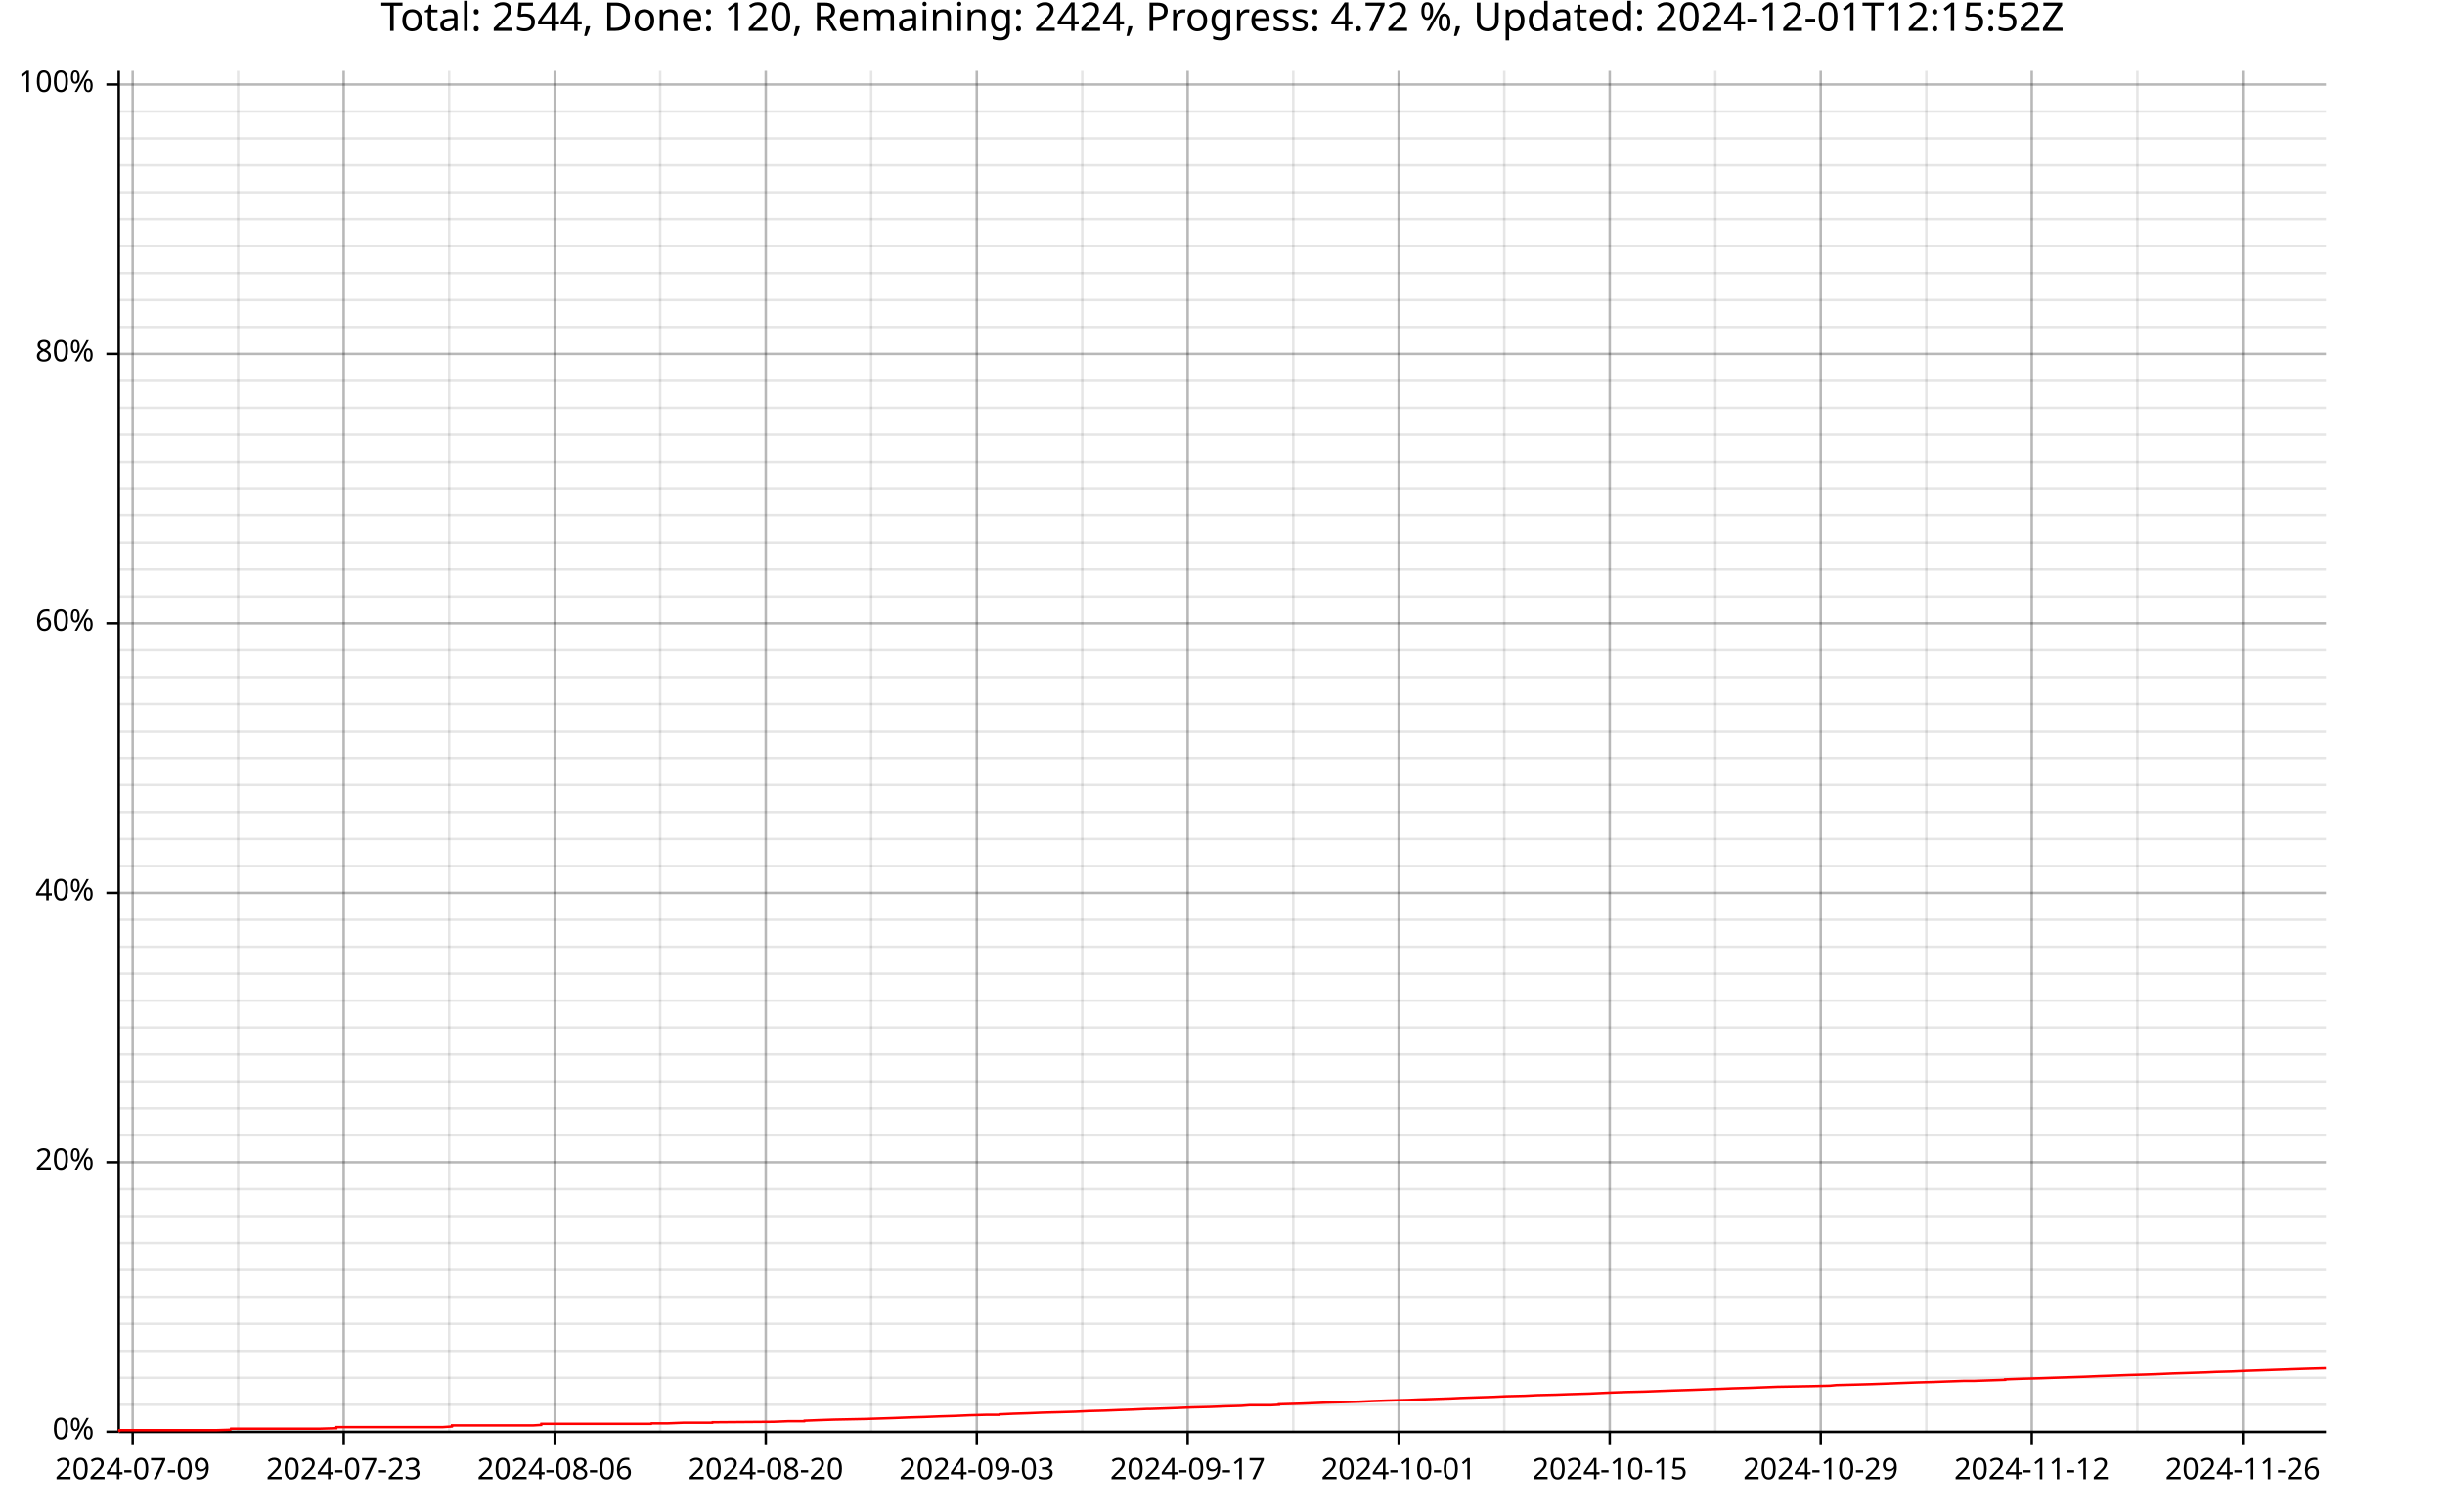
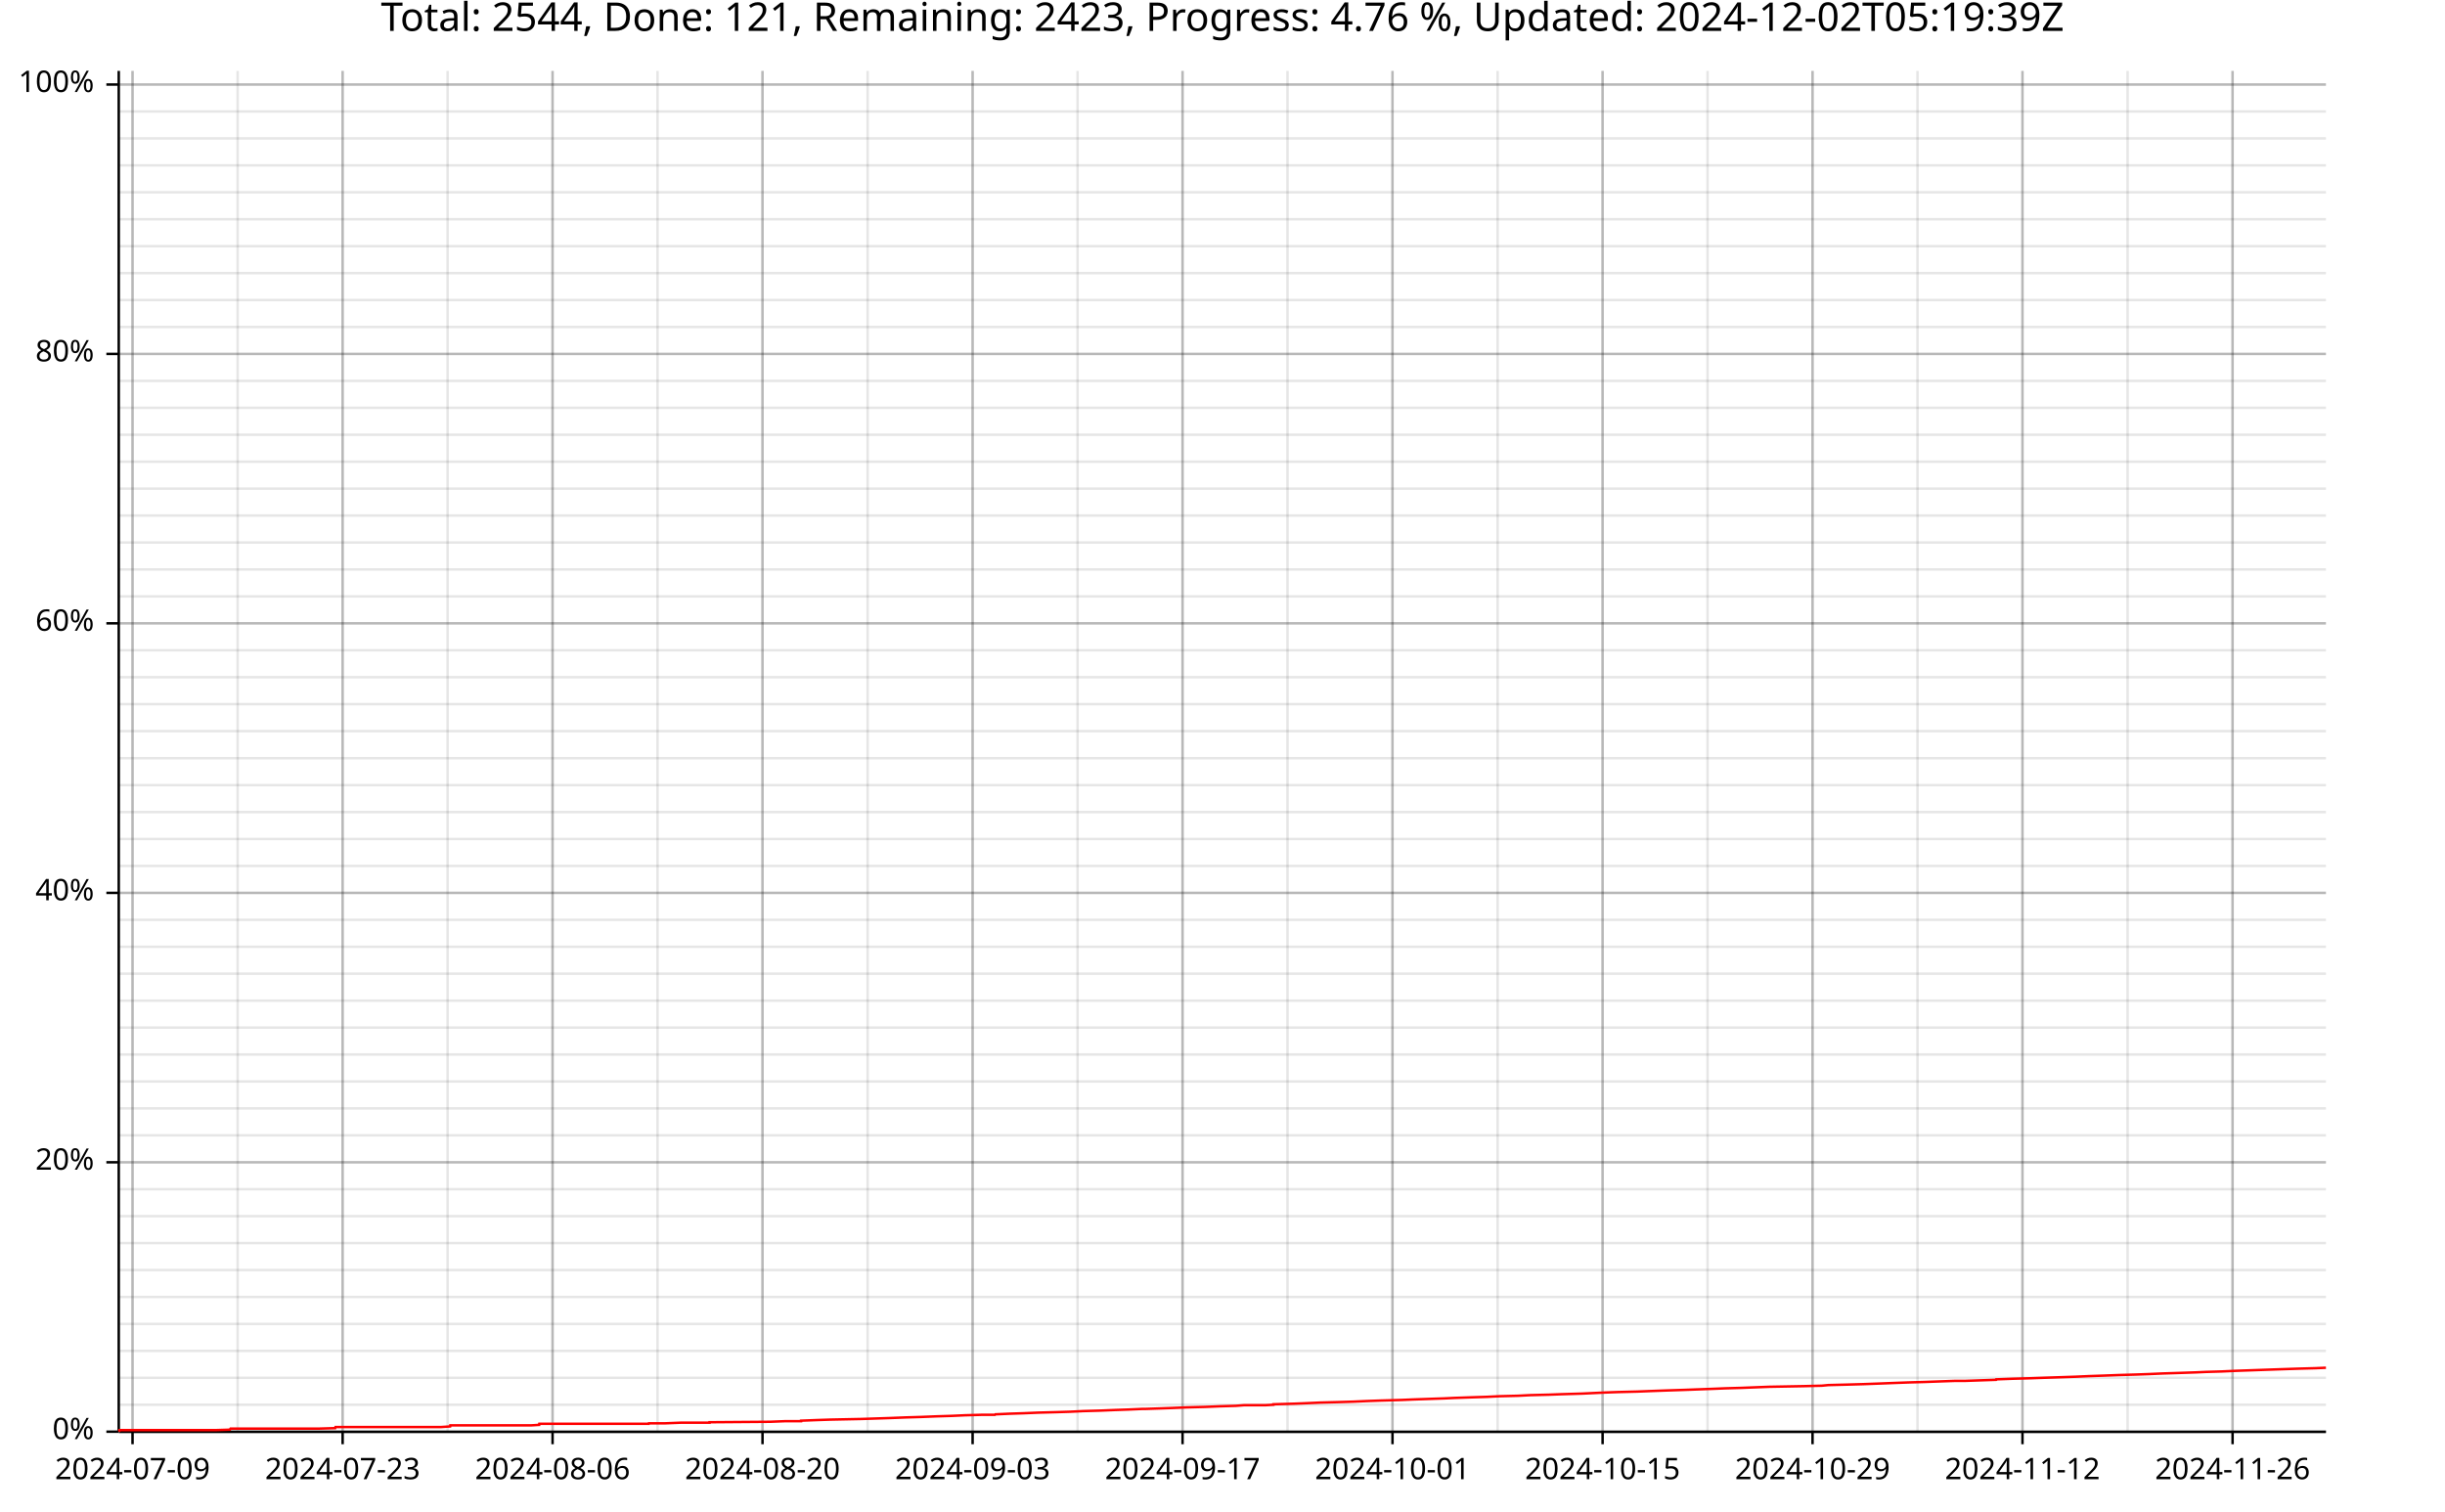
<svg xmlns="http://www.w3.org/2000/svg" width="987" height="610" viewBox="0 0 15792 9760">
  <text x="7896" y="5" dy="0.76em" text-anchor="middle" font-family="sans-serif" font-size="256" opacity="1" fill="#000000">
- Total: 2544, Done: 120, Remaining: 2424, Progress: 4.72 %, Updated: 2024-12-01T12:15:52Z
+ Total: 2544, Done: 121, Remaining: 2423, Progress: 4.76 %, Updated: 2024-12-02T05:19:39Z
</text>
-   <line opacity="0.1" stroke="#000000" stroke-width="16" x1="857" y1="9247" x2="857" y2="458" />
-   <line opacity="0.1" stroke="#000000" stroke-width="16" x1="1538" y1="9247" x2="1538" y2="458" />
-   <line opacity="0.1" stroke="#000000" stroke-width="16" x1="2220" y1="9247" x2="2220" y2="458" />
-   <line opacity="0.1" stroke="#000000" stroke-width="16" x1="2901" y1="9247" x2="2901" y2="458" />
-   <line opacity="0.1" stroke="#000000" stroke-width="16" x1="3583" y1="9247" x2="3583" y2="458" />
-   <line opacity="0.1" stroke="#000000" stroke-width="16" x1="4264" y1="9247" x2="4264" y2="458" />
-   <line opacity="0.1" stroke="#000000" stroke-width="16" x1="4946" y1="9247" x2="4946" y2="458" />
-   <line opacity="0.1" stroke="#000000" stroke-width="16" x1="5627" y1="9247" x2="5627" y2="458" />
-   <line opacity="0.1" stroke="#000000" stroke-width="16" x1="6309" y1="9247" x2="6309" y2="458" />
-   <line opacity="0.1" stroke="#000000" stroke-width="16" x1="6990" y1="9247" x2="6990" y2="458" />
-   <line opacity="0.1" stroke="#000000" stroke-width="16" x1="7671" y1="9247" x2="7671" y2="458" />
-   <line opacity="0.1" stroke="#000000" stroke-width="16" x1="8353" y1="9247" x2="8353" y2="458" />
-   <line opacity="0.1" stroke="#000000" stroke-width="16" x1="9034" y1="9247" x2="9034" y2="458" />
-   <line opacity="0.1" stroke="#000000" stroke-width="16" x1="9716" y1="9247" x2="9716" y2="458" />
-   <line opacity="0.1" stroke="#000000" stroke-width="16" x1="10397" y1="9247" x2="10397" y2="458" />
-   <line opacity="0.1" stroke="#000000" stroke-width="16" x1="11079" y1="9247" x2="11079" y2="458" />
-   <line opacity="0.1" stroke="#000000" stroke-width="16" x1="11760" y1="9247" x2="11760" y2="458" />
-   <line opacity="0.1" stroke="#000000" stroke-width="16" x1="12442" y1="9247" x2="12442" y2="458" />
-   <line opacity="0.1" stroke="#000000" stroke-width="16" x1="13123" y1="9247" x2="13123" y2="458" />
-   <line opacity="0.1" stroke="#000000" stroke-width="16" x1="13805" y1="9247" x2="13805" y2="458" />
-   <line opacity="0.1" stroke="#000000" stroke-width="16" x1="14486" y1="9247" x2="14486" y2="458" />
+   <line opacity="0.1" stroke="#000000" stroke-width="16" x1="856" y1="9247" x2="856" y2="458" />
+   <line opacity="0.1" stroke="#000000" stroke-width="16" x1="1535" y1="9247" x2="1535" y2="458" />
+   <line opacity="0.1" stroke="#000000" stroke-width="16" x1="2213" y1="9247" x2="2213" y2="458" />
+   <line opacity="0.1" stroke="#000000" stroke-width="16" x1="2891" y1="9247" x2="2891" y2="458" />
+   <line opacity="0.1" stroke="#000000" stroke-width="16" x1="3569" y1="9247" x2="3569" y2="458" />
+   <line opacity="0.1" stroke="#000000" stroke-width="16" x1="4247" y1="9247" x2="4247" y2="458" />
+   <line opacity="0.1" stroke="#000000" stroke-width="16" x1="4925" y1="9247" x2="4925" y2="458" />
+   <line opacity="0.1" stroke="#000000" stroke-width="16" x1="5604" y1="9247" x2="5604" y2="458" />
+   <line opacity="0.1" stroke="#000000" stroke-width="16" x1="6282" y1="9247" x2="6282" y2="458" />
+   <line opacity="0.1" stroke="#000000" stroke-width="16" x1="6960" y1="9247" x2="6960" y2="458" />
+   <line opacity="0.1" stroke="#000000" stroke-width="16" x1="7638" y1="9247" x2="7638" y2="458" />
+   <line opacity="0.1" stroke="#000000" stroke-width="16" x1="8316" y1="9247" x2="8316" y2="458" />
+   <line opacity="0.1" stroke="#000000" stroke-width="16" x1="8994" y1="9247" x2="8994" y2="458" />
+   <line opacity="0.1" stroke="#000000" stroke-width="16" x1="9673" y1="9247" x2="9673" y2="458" />
+   <line opacity="0.1" stroke="#000000" stroke-width="16" x1="10351" y1="9247" x2="10351" y2="458" />
+   <line opacity="0.1" stroke="#000000" stroke-width="16" x1="11029" y1="9247" x2="11029" y2="458" />
+   <line opacity="0.1" stroke="#000000" stroke-width="16" x1="11707" y1="9247" x2="11707" y2="458" />
+   <line opacity="0.1" stroke="#000000" stroke-width="16" x1="12385" y1="9247" x2="12385" y2="458" />
+   <line opacity="0.1" stroke="#000000" stroke-width="16" x1="13063" y1="9247" x2="13063" y2="458" />
+   <line opacity="0.1" stroke="#000000" stroke-width="16" x1="13742" y1="9247" x2="13742" y2="458" />
+   <line opacity="0.1" stroke="#000000" stroke-width="16" x1="14420" y1="9247" x2="14420" y2="458" />
  <line opacity="0.1" stroke="#000000" stroke-width="16" x1="768" y1="9247" x2="15023" y2="9247" />
  <line opacity="0.1" stroke="#000000" stroke-width="16" x1="768" y1="9073" x2="15023" y2="9073" />
  <line opacity="0.1" stroke="#000000" stroke-width="16" x1="768" y1="8899" x2="15023" y2="8899" />
  <line opacity="0.1" stroke="#000000" stroke-width="16" x1="768" y1="8725" x2="15023" y2="8725" />
  <line opacity="0.1" stroke="#000000" stroke-width="16" x1="768" y1="8551" x2="15023" y2="8551" />
  <line opacity="0.1" stroke="#000000" stroke-width="16" x1="768" y1="8377" x2="15023" y2="8377" />
  <line opacity="0.1" stroke="#000000" stroke-width="16" x1="768" y1="8203" x2="15023" y2="8203" />
  <line opacity="0.1" stroke="#000000" stroke-width="16" x1="768" y1="8029" x2="15023" y2="8029" />
  <line opacity="0.1" stroke="#000000" stroke-width="16" x1="768" y1="7855" x2="15023" y2="7855" />
  <line opacity="0.1" stroke="#000000" stroke-width="16" x1="768" y1="7681" x2="15023" y2="7681" />
  <line opacity="0.1" stroke="#000000" stroke-width="16" x1="768" y1="7507" x2="15023" y2="7507" />
  <line opacity="0.1" stroke="#000000" stroke-width="16" x1="768" y1="7333" x2="15023" y2="7333" />
  <line opacity="0.1" stroke="#000000" stroke-width="16" x1="768" y1="7159" x2="15023" y2="7159" />
  <line opacity="0.1" stroke="#000000" stroke-width="16" x1="768" y1="6985" x2="15023" y2="6985" />
  <line opacity="0.1" stroke="#000000" stroke-width="16" x1="768" y1="6811" x2="15023" y2="6811" />
  <line opacity="0.1" stroke="#000000" stroke-width="16" x1="768" y1="6637" x2="15023" y2="6637" />
  <line opacity="0.1" stroke="#000000" stroke-width="16" x1="768" y1="6463" x2="15023" y2="6463" />
  <line opacity="0.1" stroke="#000000" stroke-width="16" x1="768" y1="6289" x2="15023" y2="6289" />
  <line opacity="0.1" stroke="#000000" stroke-width="16" x1="768" y1="6115" x2="15023" y2="6115" />
  <line opacity="0.1" stroke="#000000" stroke-width="16" x1="768" y1="5941" x2="15023" y2="5941" />
  <line opacity="0.1" stroke="#000000" stroke-width="16" x1="768" y1="5767" x2="15023" y2="5767" />
  <line opacity="0.1" stroke="#000000" stroke-width="16" x1="768" y1="5593" x2="15023" y2="5593" />
  <line opacity="0.1" stroke="#000000" stroke-width="16" x1="768" y1="5419" x2="15023" y2="5419" />
  <line opacity="0.1" stroke="#000000" stroke-width="16" x1="768" y1="5245" x2="15023" y2="5245" />
  <line opacity="0.1" stroke="#000000" stroke-width="16" x1="768" y1="5071" x2="15023" y2="5071" />
  <line opacity="0.1" stroke="#000000" stroke-width="16" x1="768" y1="4897" x2="15023" y2="4897" />
  <line opacity="0.1" stroke="#000000" stroke-width="16" x1="768" y1="4722" x2="15023" y2="4722" />
  <line opacity="0.1" stroke="#000000" stroke-width="16" x1="768" y1="4548" x2="15023" y2="4548" />
  <line opacity="0.1" stroke="#000000" stroke-width="16" x1="768" y1="4374" x2="15023" y2="4374" />
  <line opacity="0.1" stroke="#000000" stroke-width="16" x1="768" y1="4200" x2="15023" y2="4200" />
  <line opacity="0.1" stroke="#000000" stroke-width="16" x1="768" y1="4026" x2="15023" y2="4026" />
  <line opacity="0.1" stroke="#000000" stroke-width="16" x1="768" y1="3852" x2="15023" y2="3852" />
  <line opacity="0.1" stroke="#000000" stroke-width="16" x1="768" y1="3678" x2="15023" y2="3678" />
  <line opacity="0.1" stroke="#000000" stroke-width="16" x1="768" y1="3504" x2="15023" y2="3504" />
  <line opacity="0.1" stroke="#000000" stroke-width="16" x1="768" y1="3330" x2="15023" y2="3330" />
  <line opacity="0.1" stroke="#000000" stroke-width="16" x1="768" y1="3156" x2="15023" y2="3156" />
  <line opacity="0.1" stroke="#000000" stroke-width="16" x1="768" y1="2982" x2="15023" y2="2982" />
  <line opacity="0.1" stroke="#000000" stroke-width="16" x1="768" y1="2808" x2="15023" y2="2808" />
  <line opacity="0.1" stroke="#000000" stroke-width="16" x1="768" y1="2634" x2="15023" y2="2634" />
  <line opacity="0.1" stroke="#000000" stroke-width="16" x1="768" y1="2460" x2="15023" y2="2460" />
  <line opacity="0.1" stroke="#000000" stroke-width="16" x1="768" y1="2286" x2="15023" y2="2286" />
  <line opacity="0.1" stroke="#000000" stroke-width="16" x1="768" y1="2112" x2="15023" y2="2112" />
  <line opacity="0.1" stroke="#000000" stroke-width="16" x1="768" y1="1938" x2="15023" y2="1938" />
  <line opacity="0.1" stroke="#000000" stroke-width="16" x1="768" y1="1764" x2="15023" y2="1764" />
  <line opacity="0.1" stroke="#000000" stroke-width="16" x1="768" y1="1590" x2="15023" y2="1590" />
  <line opacity="0.1" stroke="#000000" stroke-width="16" x1="768" y1="1416" x2="15023" y2="1416" />
  <line opacity="0.1" stroke="#000000" stroke-width="16" x1="768" y1="1242" x2="15023" y2="1242" />
  <line opacity="0.1" stroke="#000000" stroke-width="16" x1="768" y1="1068" x2="15023" y2="1068" />
  <line opacity="0.1" stroke="#000000" stroke-width="16" x1="768" y1="894" x2="15023" y2="894" />
  <line opacity="0.1" stroke="#000000" stroke-width="16" x1="768" y1="720" x2="15023" y2="720" />
  <line opacity="0.1" stroke="#000000" stroke-width="16" x1="768" y1="546" x2="15023" y2="546" />
-   <line opacity="0.2" stroke="#000000" stroke-width="16" x1="857" y1="9247" x2="857" y2="458" />
-   <line opacity="0.2" stroke="#000000" stroke-width="16" x1="2220" y1="9247" x2="2220" y2="458" />
-   <line opacity="0.2" stroke="#000000" stroke-width="16" x1="3583" y1="9247" x2="3583" y2="458" />
-   <line opacity="0.2" stroke="#000000" stroke-width="16" x1="4946" y1="9247" x2="4946" y2="458" />
-   <line opacity="0.2" stroke="#000000" stroke-width="16" x1="6309" y1="9247" x2="6309" y2="458" />
-   <line opacity="0.2" stroke="#000000" stroke-width="16" x1="7671" y1="9247" x2="7671" y2="458" />
-   <line opacity="0.2" stroke="#000000" stroke-width="16" x1="9034" y1="9247" x2="9034" y2="458" />
-   <line opacity="0.2" stroke="#000000" stroke-width="16" x1="10397" y1="9247" x2="10397" y2="458" />
-   <line opacity="0.2" stroke="#000000" stroke-width="16" x1="11760" y1="9247" x2="11760" y2="458" />
-   <line opacity="0.2" stroke="#000000" stroke-width="16" x1="13123" y1="9247" x2="13123" y2="458" />
-   <line opacity="0.2" stroke="#000000" stroke-width="16" x1="14486" y1="9247" x2="14486" y2="458" />
+   <line opacity="0.2" stroke="#000000" stroke-width="16" x1="856" y1="9247" x2="856" y2="458" />
+   <line opacity="0.2" stroke="#000000" stroke-width="16" x1="2213" y1="9247" x2="2213" y2="458" />
+   <line opacity="0.2" stroke="#000000" stroke-width="16" x1="3569" y1="9247" x2="3569" y2="458" />
+   <line opacity="0.2" stroke="#000000" stroke-width="16" x1="4925" y1="9247" x2="4925" y2="458" />
+   <line opacity="0.2" stroke="#000000" stroke-width="16" x1="6282" y1="9247" x2="6282" y2="458" />
+   <line opacity="0.2" stroke="#000000" stroke-width="16" x1="7638" y1="9247" x2="7638" y2="458" />
+   <line opacity="0.2" stroke="#000000" stroke-width="16" x1="8994" y1="9247" x2="8994" y2="458" />
+   <line opacity="0.2" stroke="#000000" stroke-width="16" x1="10351" y1="9247" x2="10351" y2="458" />
+   <line opacity="0.2" stroke="#000000" stroke-width="16" x1="11707" y1="9247" x2="11707" y2="458" />
+   <line opacity="0.2" stroke="#000000" stroke-width="16" x1="13063" y1="9247" x2="13063" y2="458" />
+   <line opacity="0.2" stroke="#000000" stroke-width="16" x1="14420" y1="9247" x2="14420" y2="458" />
  <line opacity="0.2" stroke="#000000" stroke-width="16" x1="768" y1="9247" x2="15023" y2="9247" />
  <line opacity="0.2" stroke="#000000" stroke-width="16" x1="768" y1="7507" x2="15023" y2="7507" />
  <line opacity="0.2" stroke="#000000" stroke-width="16" x1="768" y1="5767" x2="15023" y2="5767" />
  <line opacity="0.2" stroke="#000000" stroke-width="16" x1="768" y1="4026" x2="15023" y2="4026" />
  <line opacity="0.2" stroke="#000000" stroke-width="16" x1="768" y1="2286" x2="15023" y2="2286" />
  <line opacity="0.2" stroke="#000000" stroke-width="16" x1="768" y1="546" x2="15023" y2="546" />
  <polyline fill="none" opacity="1" stroke="#000000" stroke-width="16" points="767,458 767,9247 " />
  <text x="608" y="9247" dy="0.5ex" text-anchor="end" font-family="sans-serif" font-size="192" opacity="1" fill="#000000">
0%
</text>
  <polyline fill="none" opacity="1" stroke="#000000" stroke-width="16" points="687,9247 767,9247 " />
  <text x="608" y="7507" dy="0.5ex" text-anchor="end" font-family="sans-serif" font-size="192" opacity="1" fill="#000000">
20%
</text>
  <polyline fill="none" opacity="1" stroke="#000000" stroke-width="16" points="687,7507 767,7507 " />
  <text x="608" y="5767" dy="0.5ex" text-anchor="end" font-family="sans-serif" font-size="192" opacity="1" fill="#000000">
40%
</text>
  <polyline fill="none" opacity="1" stroke="#000000" stroke-width="16" points="687,5767 767,5767 " />
  <text x="608" y="4026" dy="0.5ex" text-anchor="end" font-family="sans-serif" font-size="192" opacity="1" fill="#000000">
60%
</text>
  <polyline fill="none" opacity="1" stroke="#000000" stroke-width="16" points="687,4026 767,4026 " />
  <text x="608" y="2286" dy="0.5ex" text-anchor="end" font-family="sans-serif" font-size="192" opacity="1" fill="#000000">
80%
</text>
  <polyline fill="none" opacity="1" stroke="#000000" stroke-width="16" points="687,2286 767,2286 " />
  <text x="608" y="546" dy="0.5ex" text-anchor="end" font-family="sans-serif" font-size="192" opacity="1" fill="#000000">
100%
</text>
  <polyline fill="none" opacity="1" stroke="#000000" stroke-width="16" points="687,546 767,546 " />
  <polyline fill="none" opacity="1" stroke="#000000" stroke-width="16" points="768,9248 15023,9248 " />
-   <text x="857" y="9408" dy="0.76em" text-anchor="middle" font-family="sans-serif" font-size="192" opacity="1" fill="#000000">
+   <text x="856" y="9408" dy="0.76em" text-anchor="middle" font-family="sans-serif" font-size="192" opacity="1" fill="#000000">
2024-07-09
</text>
-   <polyline fill="none" opacity="1" stroke="#000000" stroke-width="16" points="857,9248 857,9328 " />
-   <text x="2220" y="9408" dy="0.76em" text-anchor="middle" font-family="sans-serif" font-size="192" opacity="1" fill="#000000">
+   <polyline fill="none" opacity="1" stroke="#000000" stroke-width="16" points="856,9248 856,9328 " />
+   <text x="2213" y="9408" dy="0.76em" text-anchor="middle" font-family="sans-serif" font-size="192" opacity="1" fill="#000000">
2024-07-23
</text>
-   <polyline fill="none" opacity="1" stroke="#000000" stroke-width="16" points="2220,9248 2220,9328 " />
-   <text x="3583" y="9408" dy="0.76em" text-anchor="middle" font-family="sans-serif" font-size="192" opacity="1" fill="#000000">
+   <polyline fill="none" opacity="1" stroke="#000000" stroke-width="16" points="2213,9248 2213,9328 " />
+   <text x="3569" y="9408" dy="0.76em" text-anchor="middle" font-family="sans-serif" font-size="192" opacity="1" fill="#000000">
2024-08-06
</text>
-   <polyline fill="none" opacity="1" stroke="#000000" stroke-width="16" points="3583,9248 3583,9328 " />
-   <text x="4946" y="9408" dy="0.76em" text-anchor="middle" font-family="sans-serif" font-size="192" opacity="1" fill="#000000">
+   <polyline fill="none" opacity="1" stroke="#000000" stroke-width="16" points="3569,9248 3569,9328 " />
+   <text x="4925" y="9408" dy="0.76em" text-anchor="middle" font-family="sans-serif" font-size="192" opacity="1" fill="#000000">
2024-08-20
</text>
-   <polyline fill="none" opacity="1" stroke="#000000" stroke-width="16" points="4946,9248 4946,9328 " />
-   <text x="6309" y="9408" dy="0.76em" text-anchor="middle" font-family="sans-serif" font-size="192" opacity="1" fill="#000000">
+   <polyline fill="none" opacity="1" stroke="#000000" stroke-width="16" points="4925,9248 4925,9328 " />
+   <text x="6282" y="9408" dy="0.76em" text-anchor="middle" font-family="sans-serif" font-size="192" opacity="1" fill="#000000">
2024-09-03
</text>
-   <polyline fill="none" opacity="1" stroke="#000000" stroke-width="16" points="6309,9248 6309,9328 " />
-   <text x="7671" y="9408" dy="0.76em" text-anchor="middle" font-family="sans-serif" font-size="192" opacity="1" fill="#000000">
+   <polyline fill="none" opacity="1" stroke="#000000" stroke-width="16" points="6282,9248 6282,9328 " />
+   <text x="7638" y="9408" dy="0.76em" text-anchor="middle" font-family="sans-serif" font-size="192" opacity="1" fill="#000000">
2024-09-17
</text>
-   <polyline fill="none" opacity="1" stroke="#000000" stroke-width="16" points="7671,9248 7671,9328 " />
-   <text x="9034" y="9408" dy="0.76em" text-anchor="middle" font-family="sans-serif" font-size="192" opacity="1" fill="#000000">
+   <polyline fill="none" opacity="1" stroke="#000000" stroke-width="16" points="7638,9248 7638,9328 " />
+   <text x="8994" y="9408" dy="0.76em" text-anchor="middle" font-family="sans-serif" font-size="192" opacity="1" fill="#000000">
2024-10-01
</text>
-   <polyline fill="none" opacity="1" stroke="#000000" stroke-width="16" points="9034,9248 9034,9328 " />
-   <text x="10397" y="9408" dy="0.76em" text-anchor="middle" font-family="sans-serif" font-size="192" opacity="1" fill="#000000">
+   <polyline fill="none" opacity="1" stroke="#000000" stroke-width="16" points="8994,9248 8994,9328 " />
+   <text x="10351" y="9408" dy="0.76em" text-anchor="middle" font-family="sans-serif" font-size="192" opacity="1" fill="#000000">
2024-10-15
</text>
-   <polyline fill="none" opacity="1" stroke="#000000" stroke-width="16" points="10397,9248 10397,9328 " />
-   <text x="11760" y="9408" dy="0.76em" text-anchor="middle" font-family="sans-serif" font-size="192" opacity="1" fill="#000000">
+   <polyline fill="none" opacity="1" stroke="#000000" stroke-width="16" points="10351,9248 10351,9328 " />
+   <text x="11707" y="9408" dy="0.76em" text-anchor="middle" font-family="sans-serif" font-size="192" opacity="1" fill="#000000">
2024-10-29
</text>
-   <polyline fill="none" opacity="1" stroke="#000000" stroke-width="16" points="11760,9248 11760,9328 " />
-   <text x="13123" y="9408" dy="0.76em" text-anchor="middle" font-family="sans-serif" font-size="192" opacity="1" fill="#000000">
+   <polyline fill="none" opacity="1" stroke="#000000" stroke-width="16" points="11707,9248 11707,9328 " />
+   <text x="13063" y="9408" dy="0.76em" text-anchor="middle" font-family="sans-serif" font-size="192" opacity="1" fill="#000000">
2024-11-12
</text>
-   <polyline fill="none" opacity="1" stroke="#000000" stroke-width="16" points="13123,9248 13123,9328 " />
-   <text x="14486" y="9408" dy="0.76em" text-anchor="middle" font-family="sans-serif" font-size="192" opacity="1" fill="#000000">
+   <polyline fill="none" opacity="1" stroke="#000000" stroke-width="16" points="13063,9248 13063,9328 " />
+   <text x="14420" y="9408" dy="0.76em" text-anchor="middle" font-family="sans-serif" font-size="192" opacity="1" fill="#000000">
2024-11-26
</text>
-   <polyline fill="none" opacity="1" stroke="#000000" stroke-width="16" points="14486,9248 14486,9328 " />
-   <polyline fill="none" opacity="1" stroke="#FF0000" stroke-width="16" points="768,9247 770,9244 770,9241 771,9237 905,9237 1002,9237 1099,9237 1202,9237 1295,9237 1392,9237 1488,9234 1488,9234 1491,9230 1491,9230 1492,9227 1592,9227 1688,9227 1690,9227 1786,9227 1884,9227 2069,9227 2070,9227 2172,9224 2172,9220 2173,9217 2273,9217 2370,9217 2551,9217 2551,9217 2658,9217 2860,9217 2860,9217 2918,9213 2919,9210 2920,9210 2920,9206 2953,9206 2953,9206 3051,9206 3152,9206 3246,9206 3341,9206 3445,9206 3495,9203 3495,9200 3496,9196 3634,9196 3736,9196 3829,9196 3923,9196 3923,9196 3925,9196 4024,9196 4110,9196 4110,9196 4206,9196 4208,9193 4208,9193 4208,9193 4313,9193 4412,9189 4412,9189 4493,9189 4601,9189 4602,9186 4602,9186 4995,9183 4995,9183 5096,9179 5096,9179 5195,9179 5196,9176 5196,9176 5298,9172 5298,9172 5387,9169 5387,9169 5584,9165 5584,9165 5584,9165 5678,9162 5678,9162 5769,9159 5769,9159 5871,9155 5872,9155 5972,9152 5972,9152 6073,9148 6073,9148 6171,9145 6171,9145 6260,9141 6260,9141 6260,9141 6368,9138 6368,9138 6452,9138 6454,9138 6456,9135 6456,9135 6545,9131 6545,9131 6638,9128 6638,9128 6734,9124 6734,9124 6848,9121 6848,9121 6945,9118 6945,9118 7026,9114 7026,9114 7134,9111 7134,9111 7232,9107 7232,9107 7319,9104 7319,9104 7410,9100 7410,9100 7429,9100 7518,9097 7518,9097 7603,9094 7603,9094 7700,9090 7700,9090 7817,9087 7817,9087 7914,9083 7914,9083 8018,9080 8018,9080 8018,9080 8070,9076 8070,9076 8209,9076 8261,9073 8261,9073 8261,9070 8261,9070 8402,9066 8402,9066 8476,9063 8476,9063 8565,9059 8565,9059 8681,9056 8681,9056 8781,9053 8781,9053 8781,9053 8872,9049 8872,9049 8956,9046 8956,9046 9097,9042 9097,9042 9166,9039 9166,9039 9283,9035 9283,9035 9372,9032 9372,9032 9434,9029 9434,9029 9551,9025 9551,9025 9647,9022 9647,9022 9728,9018 9728,9018 9849,9015 9849,9015 9928,9011 9928,9011 10050,9008 10050,9008 10130,9005 10130,9005 10265,9001 10265,9001 10328,8998 10328,8998 10415,8994 10415,8994 10415,8994 10415,8994 10415,8994 10415,8994 10501,8991 10501,8991 10622,8988 10622,8988 10725,8984 10725,8984 10807,8981 10807,8981 10930,8977 10930,8977 11009,8974 11009,8974 11119,8970 11119,8970 11192,8967 11192,8967 11298,8964 11402,8960 11402,8960 11479,8957 11699,8953 11699,8953 11820,8950 11862,8946 11981,8943 12088,8940 12197,8936 12273,8933 12380,8929 12485,8926 12485,8926 12568,8923 12568,8923 12682,8919 12682,8919 12747,8919 12834,8916 12834,8916 12951,8912 12951,8912 12951,8909 12951,8909 13060,8905 13060,8905 13172,8902 13172,8902 13256,8899 13256,8899 13378,8895 13378,8895 13467,8892 13467,8892 13558,8888 13558,8888 13646,8885 13646,8885 13753,8881 13753,8881 13859,8878 13859,8878 13942,8875 13942,8875 14032,8871 14032,8871 14127,8868 14127,8868 14248,8864 14248,8864 14313,8861 14313,8861 14417,8858 14417,8858 14504,8854 14504,8854 14591,8851 14591,8851 14705,8847 14705,8847 14790,8844 14790,8844 14912,8840 14912,8840 15023,8837 " />
+   <polyline fill="none" opacity="1" stroke="#000000" stroke-width="16" points="14420,9248 14420,9328 " />
+   <polyline fill="none" opacity="1" stroke="#FF0000" stroke-width="16" points="768,9247 770,9244 770,9241 771,9237 904,9237 1001,9237 1097,9237 1200,9237 1293,9237 1389,9237 1485,9234 1485,9234 1487,9230 1487,9230 1489,9227 1588,9227 1684,9227 1686,9227 1781,9227 1878,9227 2063,9227 2064,9227 2165,9224 2166,9220 2167,9217 2265,9217 2362,9217 2542,9217 2543,9217 2648,9217 2849,9217 2849,9217 2908,9213 2909,9210 2909,9210 2909,9206 2942,9206 2943,9206 3040,9206 3140,9206 3234,9206 3329,9206 3433,9206 3482,9203 3482,9200 3483,9196 3620,9196 3722,9196 3814,9196 3907,9196 3907,9196 3909,9196 4008,9196 4094,9196 4094,9196 4190,9196 4191,9193 4191,9193 4191,9193 4296,9193 4395,9189 4395,9189 4475,9189 4583,9189 4583,9186 4583,9186 4974,9183 4974,9183 5075,9179 5075,9179 5174,9179 5174,9176 5174,9176 5276,9172 5276,9172 5365,9169 5365,9169 5560,9165 5561,9165 5561,9165 5654,9162 5654,9162 5745,9159 5745,9159 5847,9155 5847,9155 5947,9152 5947,9152 6047,9148 6047,9148 6145,9145 6145,9145 6233,9141 6233,9141 6234,9141 6340,9138 6340,9138 6424,9138 6426,9138 6429,9135 6429,9135 6517,9131 6517,9131 6610,9128 6610,9128 6705,9124 6705,9124 6819,9121 6819,9121 6915,9118 6915,9118 6996,9114 6996,9114 7103,9111 7104,9111 7200,9107 7200,9107 7287,9104 7287,9104 7378,9100 7378,9100 7397,9100 7486,9097 7486,9097 7570,9094 7570,9094 7666,9090 7666,9090 7783,9087 7783,9087 7879,9083 7879,9083 7983,9080 7983,9080 7983,9080 8035,9076 8035,9076 8173,9076 8225,9073 8225,9073 8225,9070 8225,9070 8366,9066 8366,9066 8439,9063 8439,9063 8527,9059 8527,9059 8642,9056 8642,9056 8742,9053 8742,9053 8742,9053 8833,9049 8833,9049 8916,9046 8916,9046 9056,9042 9056,9042 9126,9039 9126,9039 9241,9035 9241,9035 9330,9032 9330,9032 9392,9029 9392,9029 9509,9025 9509,9025 9604,9022 9604,9022 9685,9018 9685,9018 9805,9015 9805,9015 9884,9011 9884,9011 10005,9008 10005,9008 10084,9005 10084,9005 10219,9001 10219,9001 10282,8998 10282,8998 10368,8994 10368,8994 10368,8994 10368,8994 10368,8994 10368,8994 10453,8991 10454,8991 10575,8988 10575,8988 10676,8984 10676,8984 10758,8981 10758,8981 10881,8977 10881,8977 10960,8974 10960,8974 11069,8970 11069,8970 11142,8967 11142,8967 11247,8964 11350,8960 11350,8960 11427,8957 11646,8953 11646,8953 11767,8950 11809,8946 11927,8943 12033,8940 12141,8936 12217,8933 12324,8929 12429,8926 12429,8926 12511,8923 12511,8923 12624,8919 12624,8919 12689,8919 12775,8916 12775,8916 12892,8912 12892,8912 12893,8909 12893,8909 13001,8905 13001,8905 13112,8902 13112,8902 13196,8899 13196,8899 13317,8895 13317,8895 13405,8892 13405,8892 13496,8888 13496,8888 13584,8885 13584,8885 13690,8881 13690,8881 13795,8878 13795,8878 13878,8875 13878,8875 13968,8871 13968,8871 14063,8868 14063,8868 14182,8864 14182,8864 14248,8861 14248,8861 14351,8858 14351,8858 14438,8854 14438,8854 14525,8851 14525,8851 14637,8847 14637,8847 14723,8844 14723,8844 14844,8840 14844,8840 14954,8837 14954,8837 15023,8834 " />
</svg>
